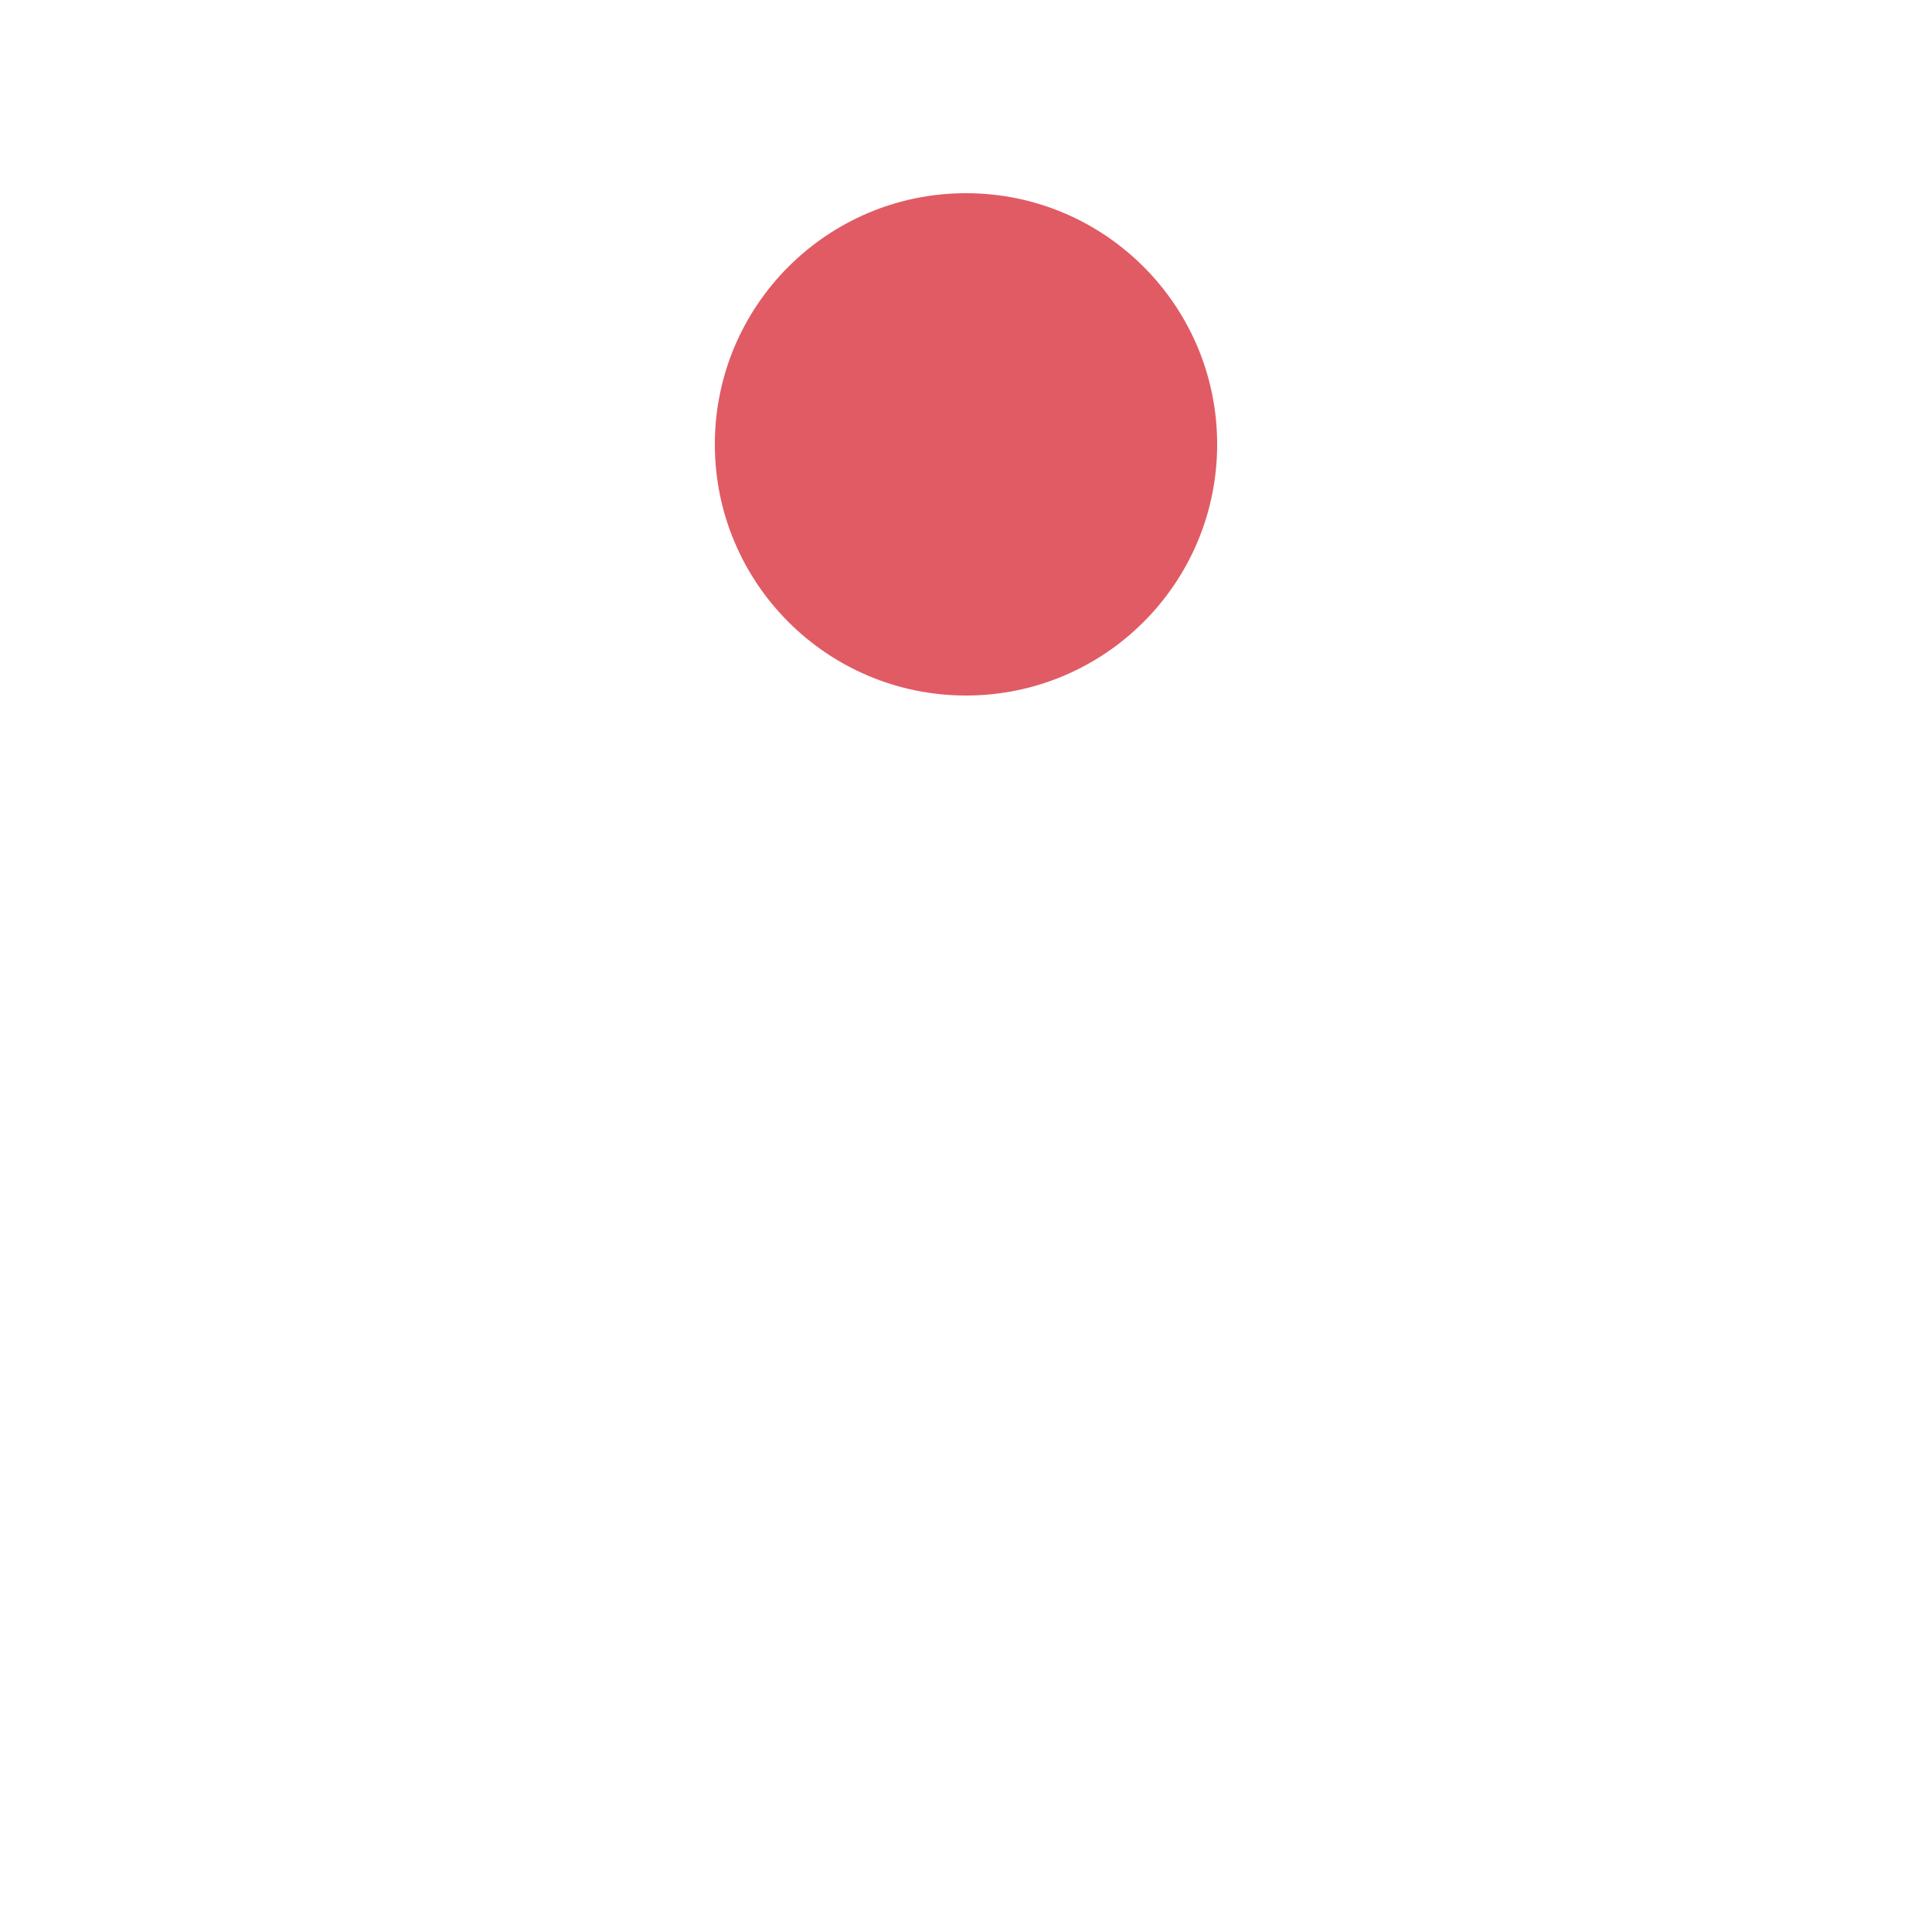
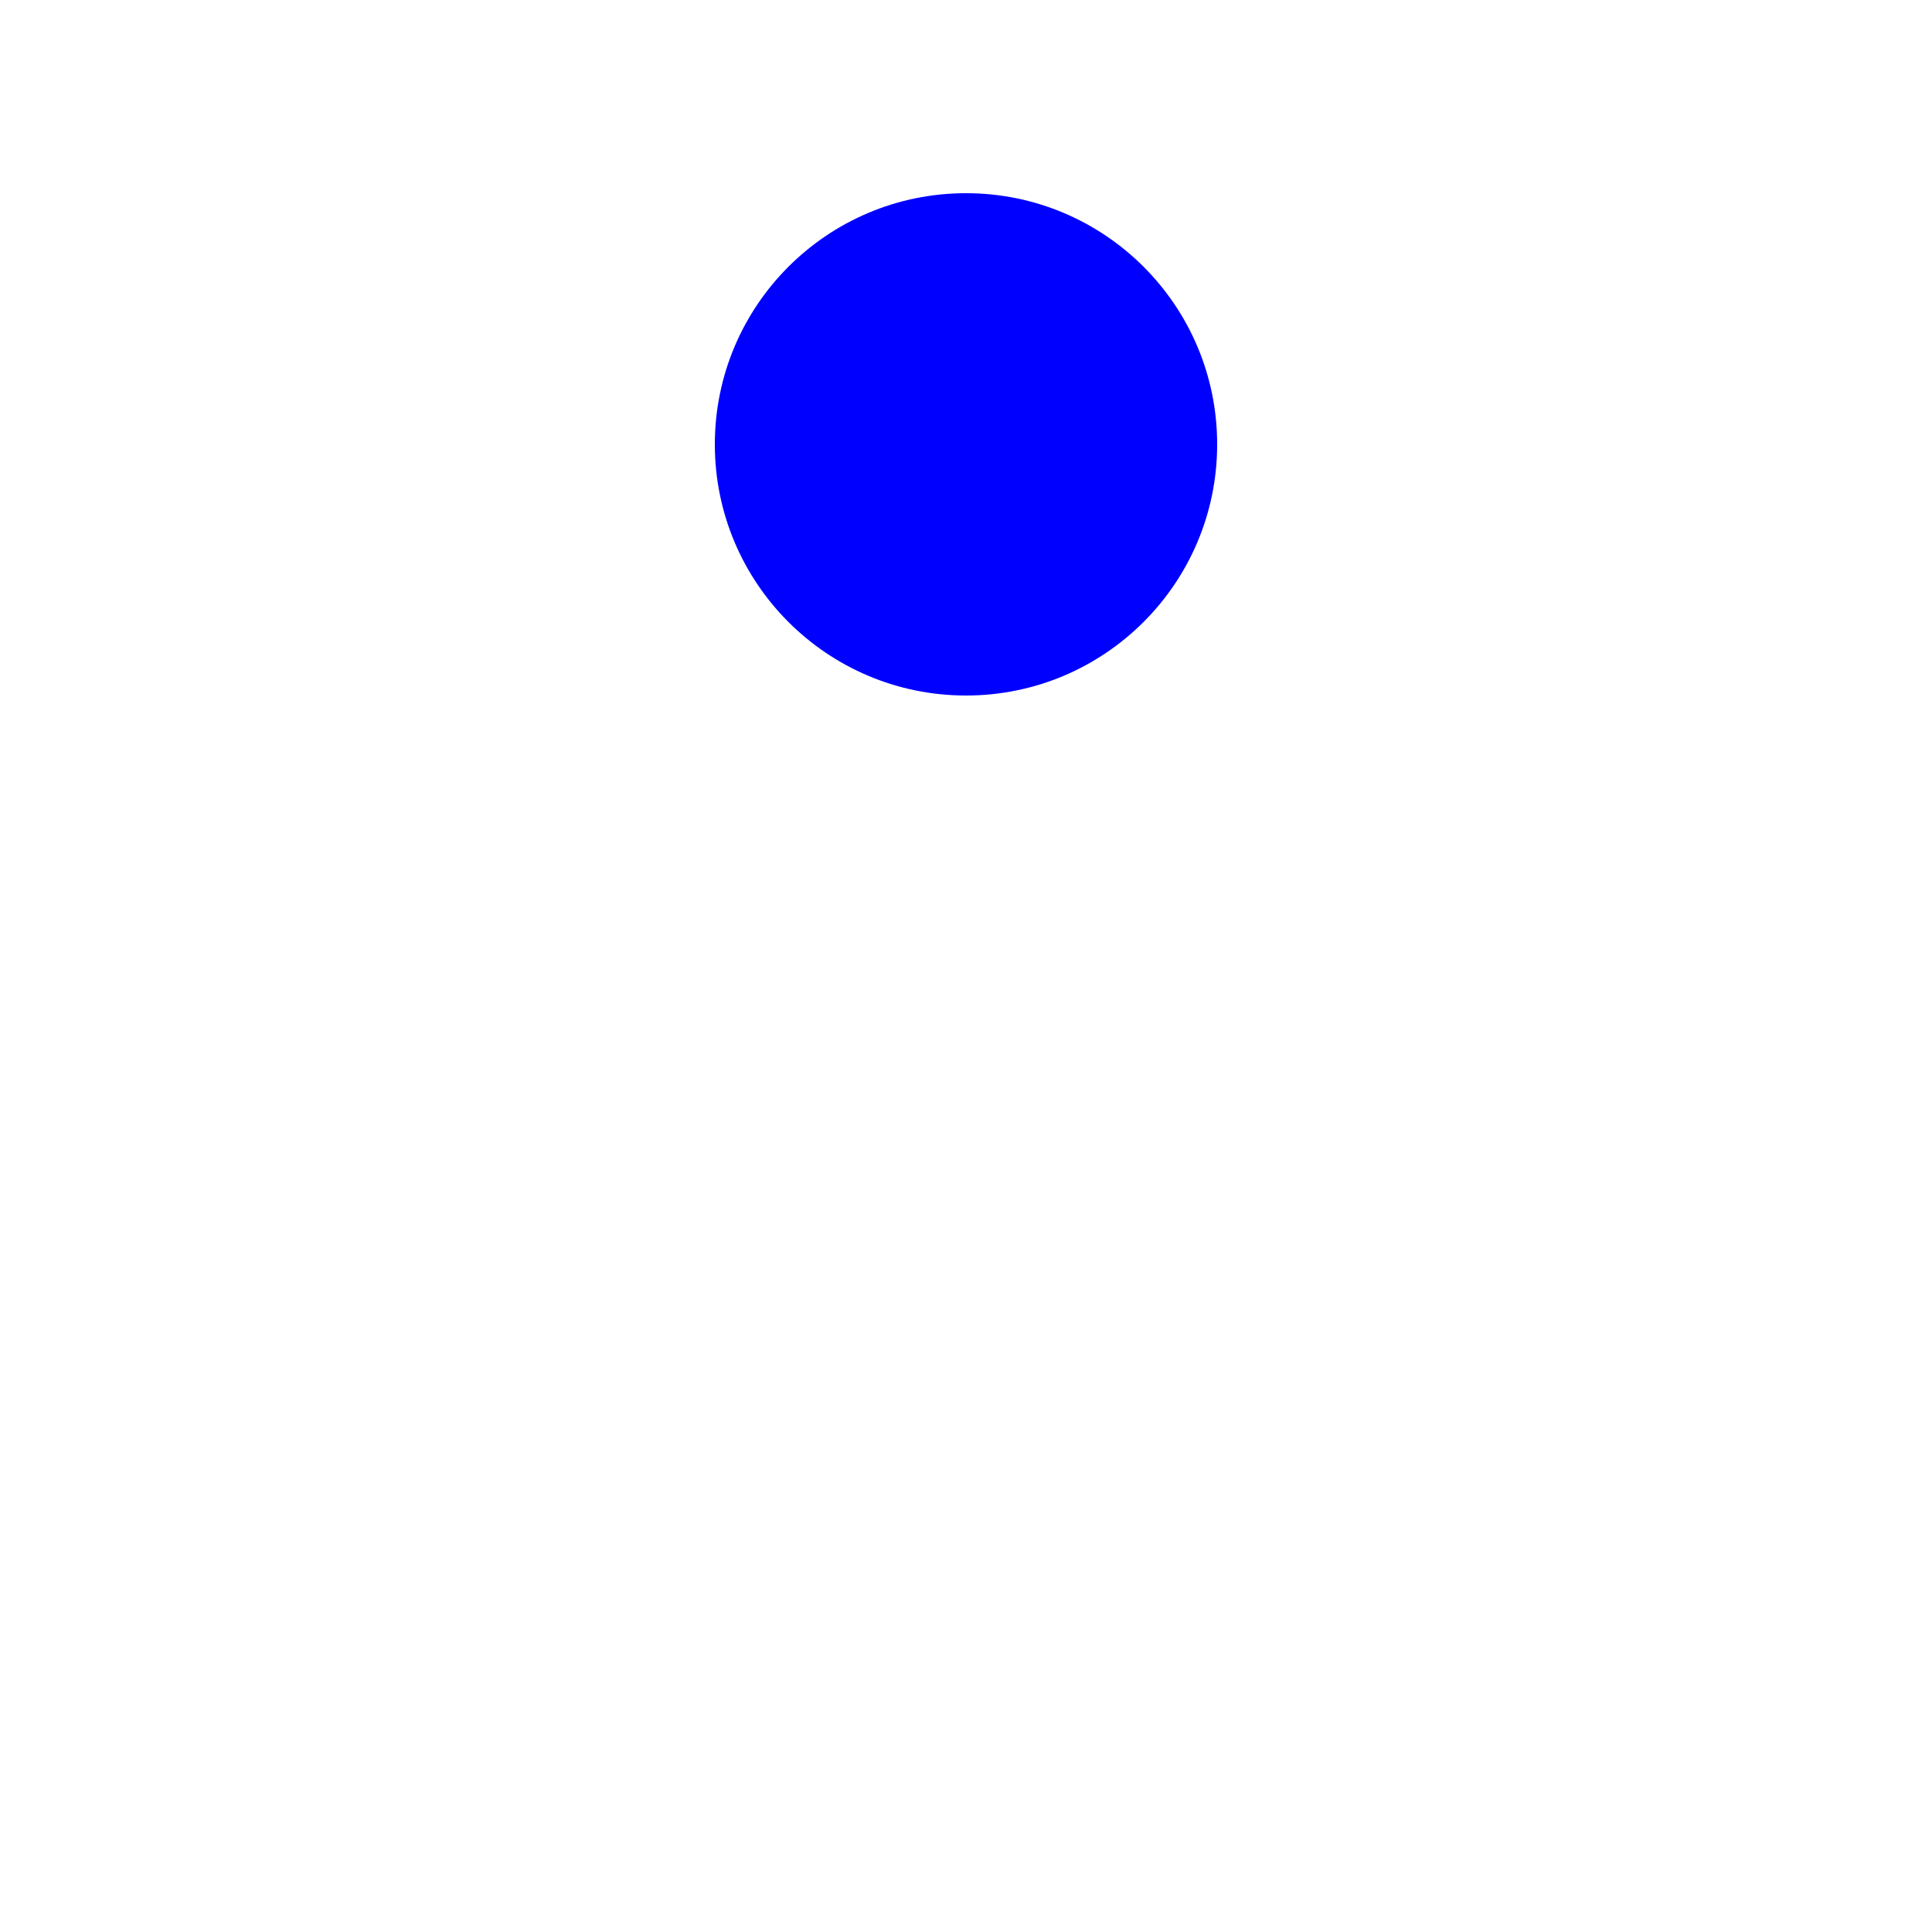
<svg xmlns="http://www.w3.org/2000/svg" style="margin: auto; background: none; display: block; shape-rendering: auto;" width="200px" height="200px" viewBox="0 0 100 100" preserveAspectRatio="xMidYMid">
-   <circle cx="50" cy="23" r="13" fill="#e15b64">
+   <circle cx="50" cy="23" r="13" fill="blue">
    <animate attributeName="cy" dur="1s" repeatCount="indefinite" calcMode="spline" keySplines="0.45 0 0.9 0.55;0 0.45 0.55 0.9" keyTimes="0;0.5;1" values="23;77;23" />
  </circle>
</svg>
